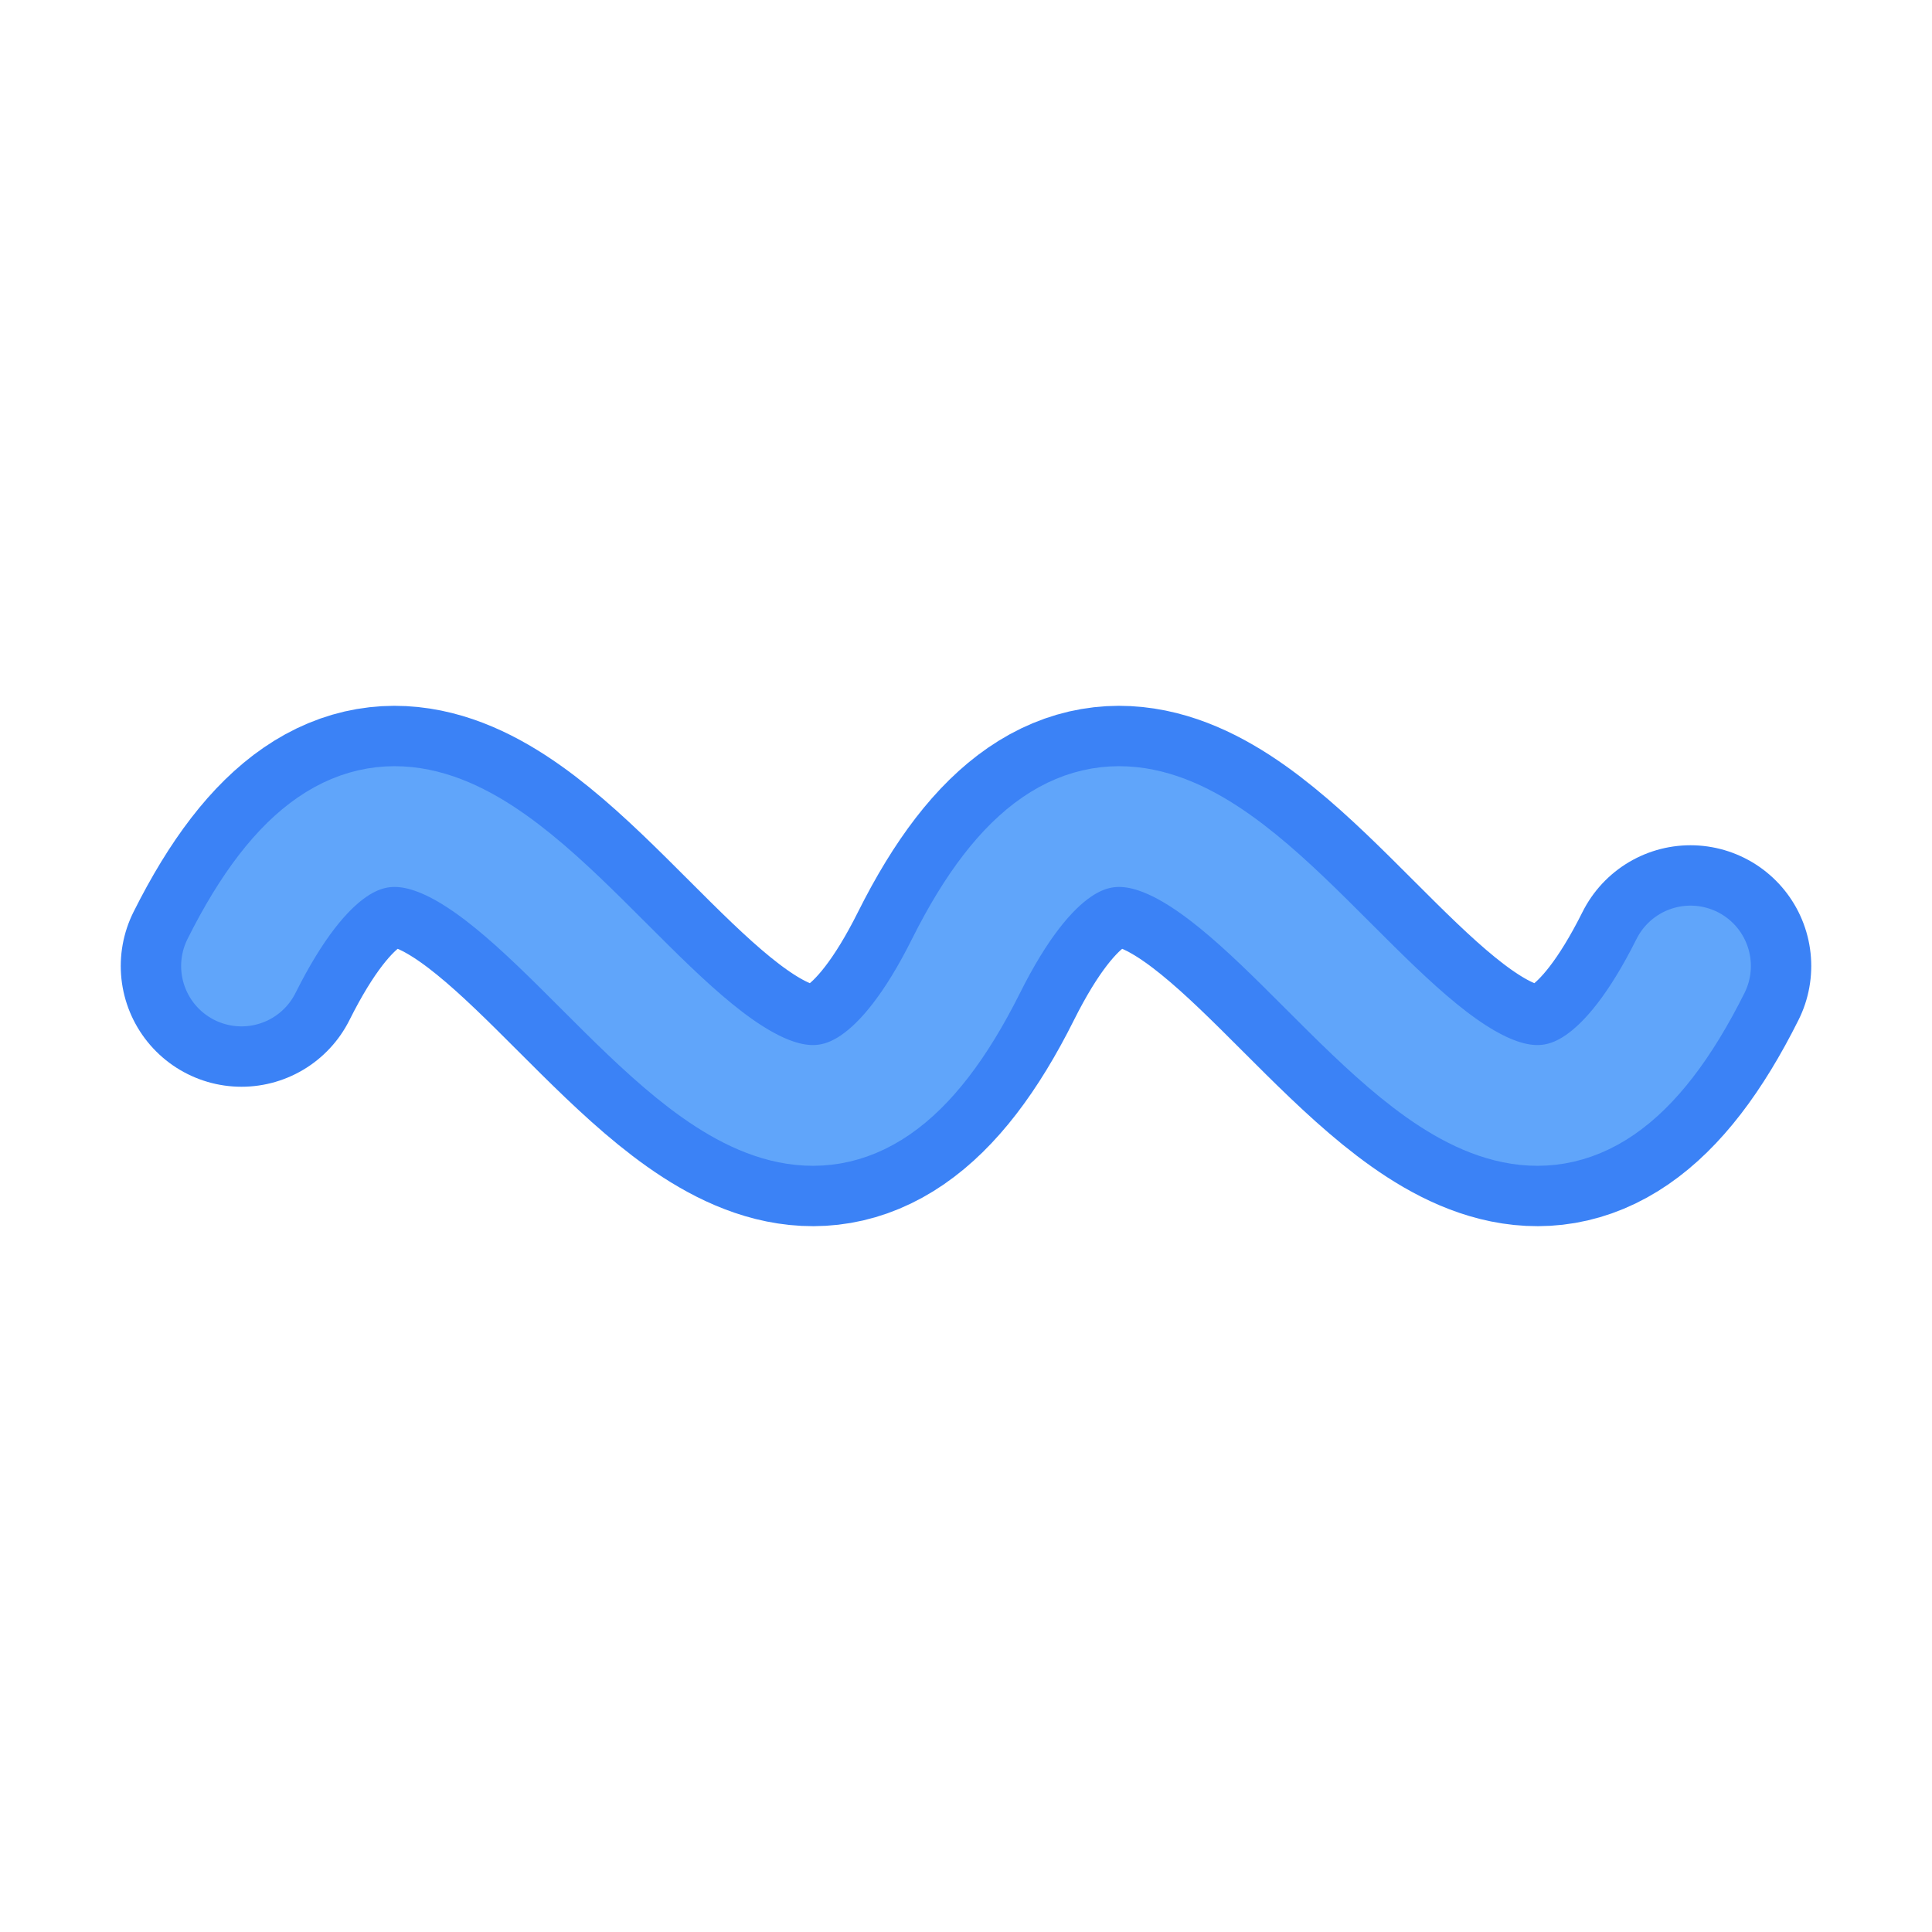
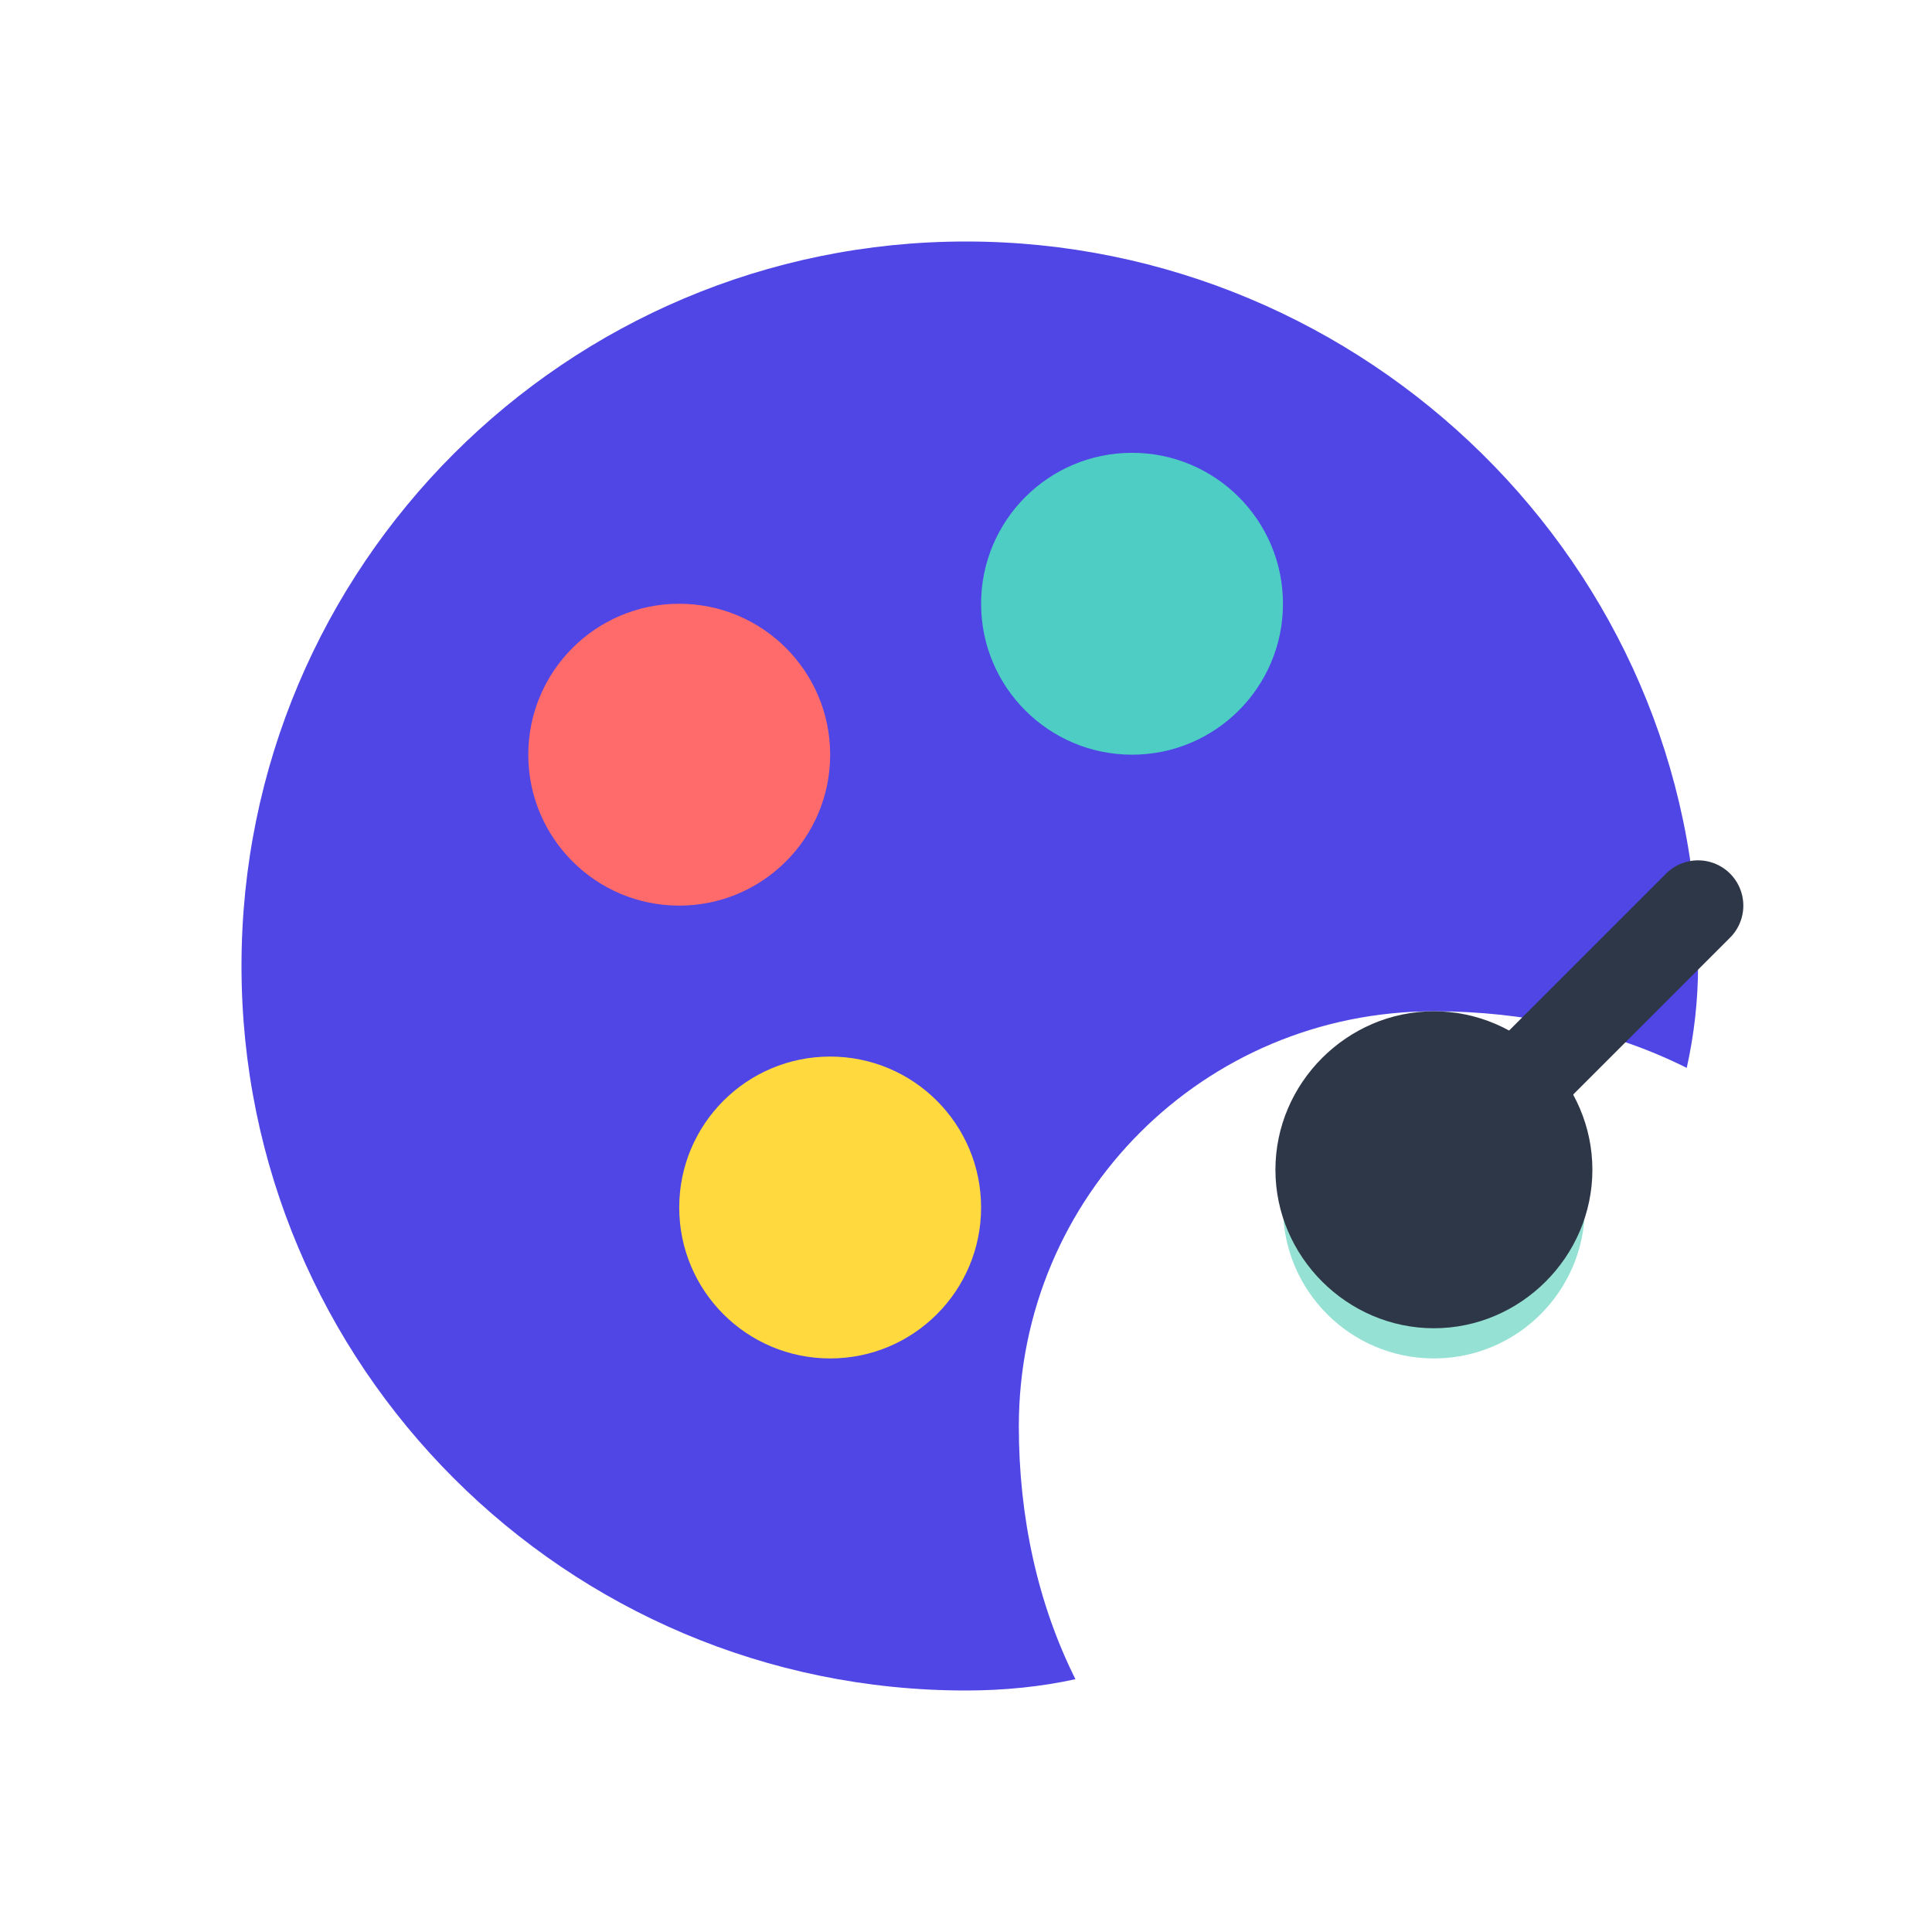
- <svg xmlns="http://www.w3.org/2000/svg" width="32" height="32" viewBox="0 0 32 32" fill="none">
-   <path d="M4 16C8 8 12 24 16 16C20 8 24 24 28 16" stroke="#3B82F6" stroke-width="4" stroke-linecap="round" stroke-linejoin="round" />
-   <path d="M4 16C8 8 12 24 16 16C20 8 24 24 28 16" stroke="#60A5FA" stroke-width="2" stroke-linecap="round" stroke-linejoin="round" />
+ <svg xmlns="http://www.w3.org/2000/svg" width="512" height="512" viewBox="0 0 512 512" fill="none">
+   <path d="M256 64C150 64 64 150 64 256C64 362 150 448 256 448C266 448 276 447 285 445C275 425 270 402 270 378C270 317 319 268 380 268C404 268 427 273 447 283C449 274 450 265 450 256C450 150 362 64 256 64Z" fill="#4F46E5" />
+   <circle cx="180" cy="200" r="40" fill="#FF6B6B" />
+   <circle cx="300" cy="160" r="40" fill="#4ECDC4" />
+   <circle cx="220" cy="320" r="40" fill="#FFD93D" />
+   <circle cx="380" cy="320" r="40" fill="#95E1D3" />
+   <path d="M380 268C357 268 338 287 338 310C338 333 357 352 380 352C403 352 422 333 422 310C422 287 403 268 380 268Z" fill="#2D3748" />
+   <path d="M395 295L450 240" stroke="#2D3748" stroke-width="24" stroke-linecap="round" />
</svg>
